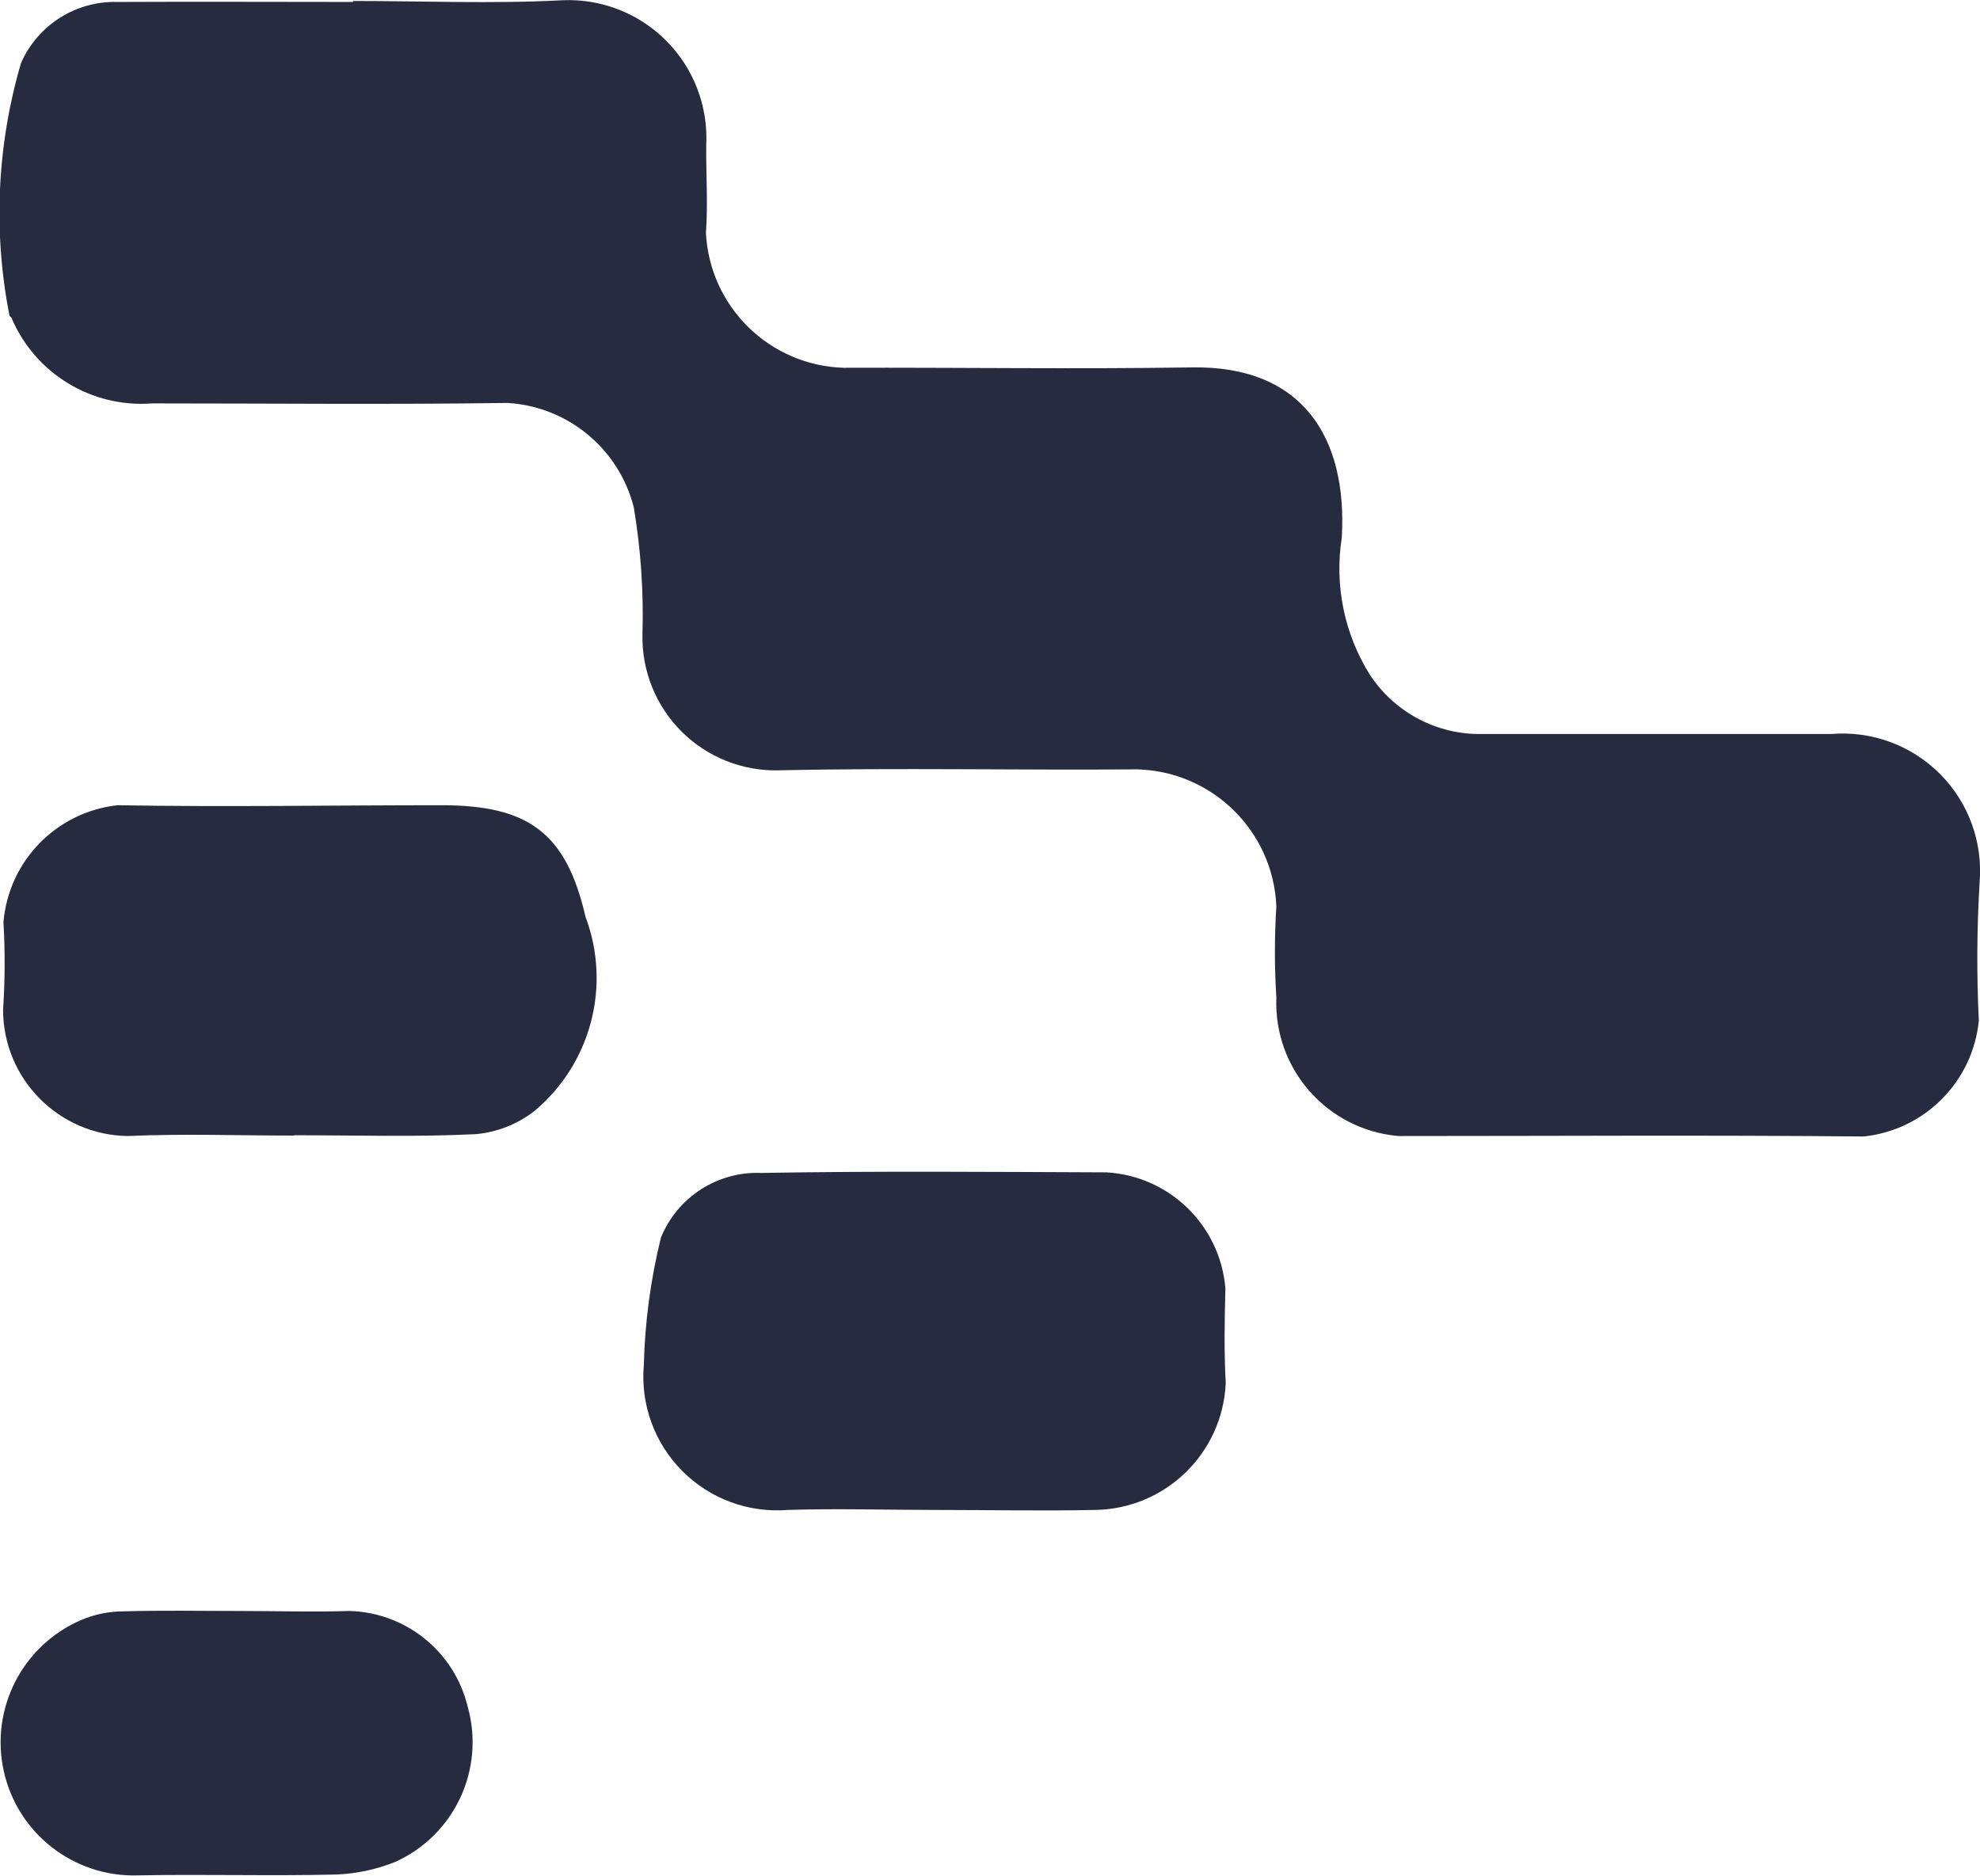
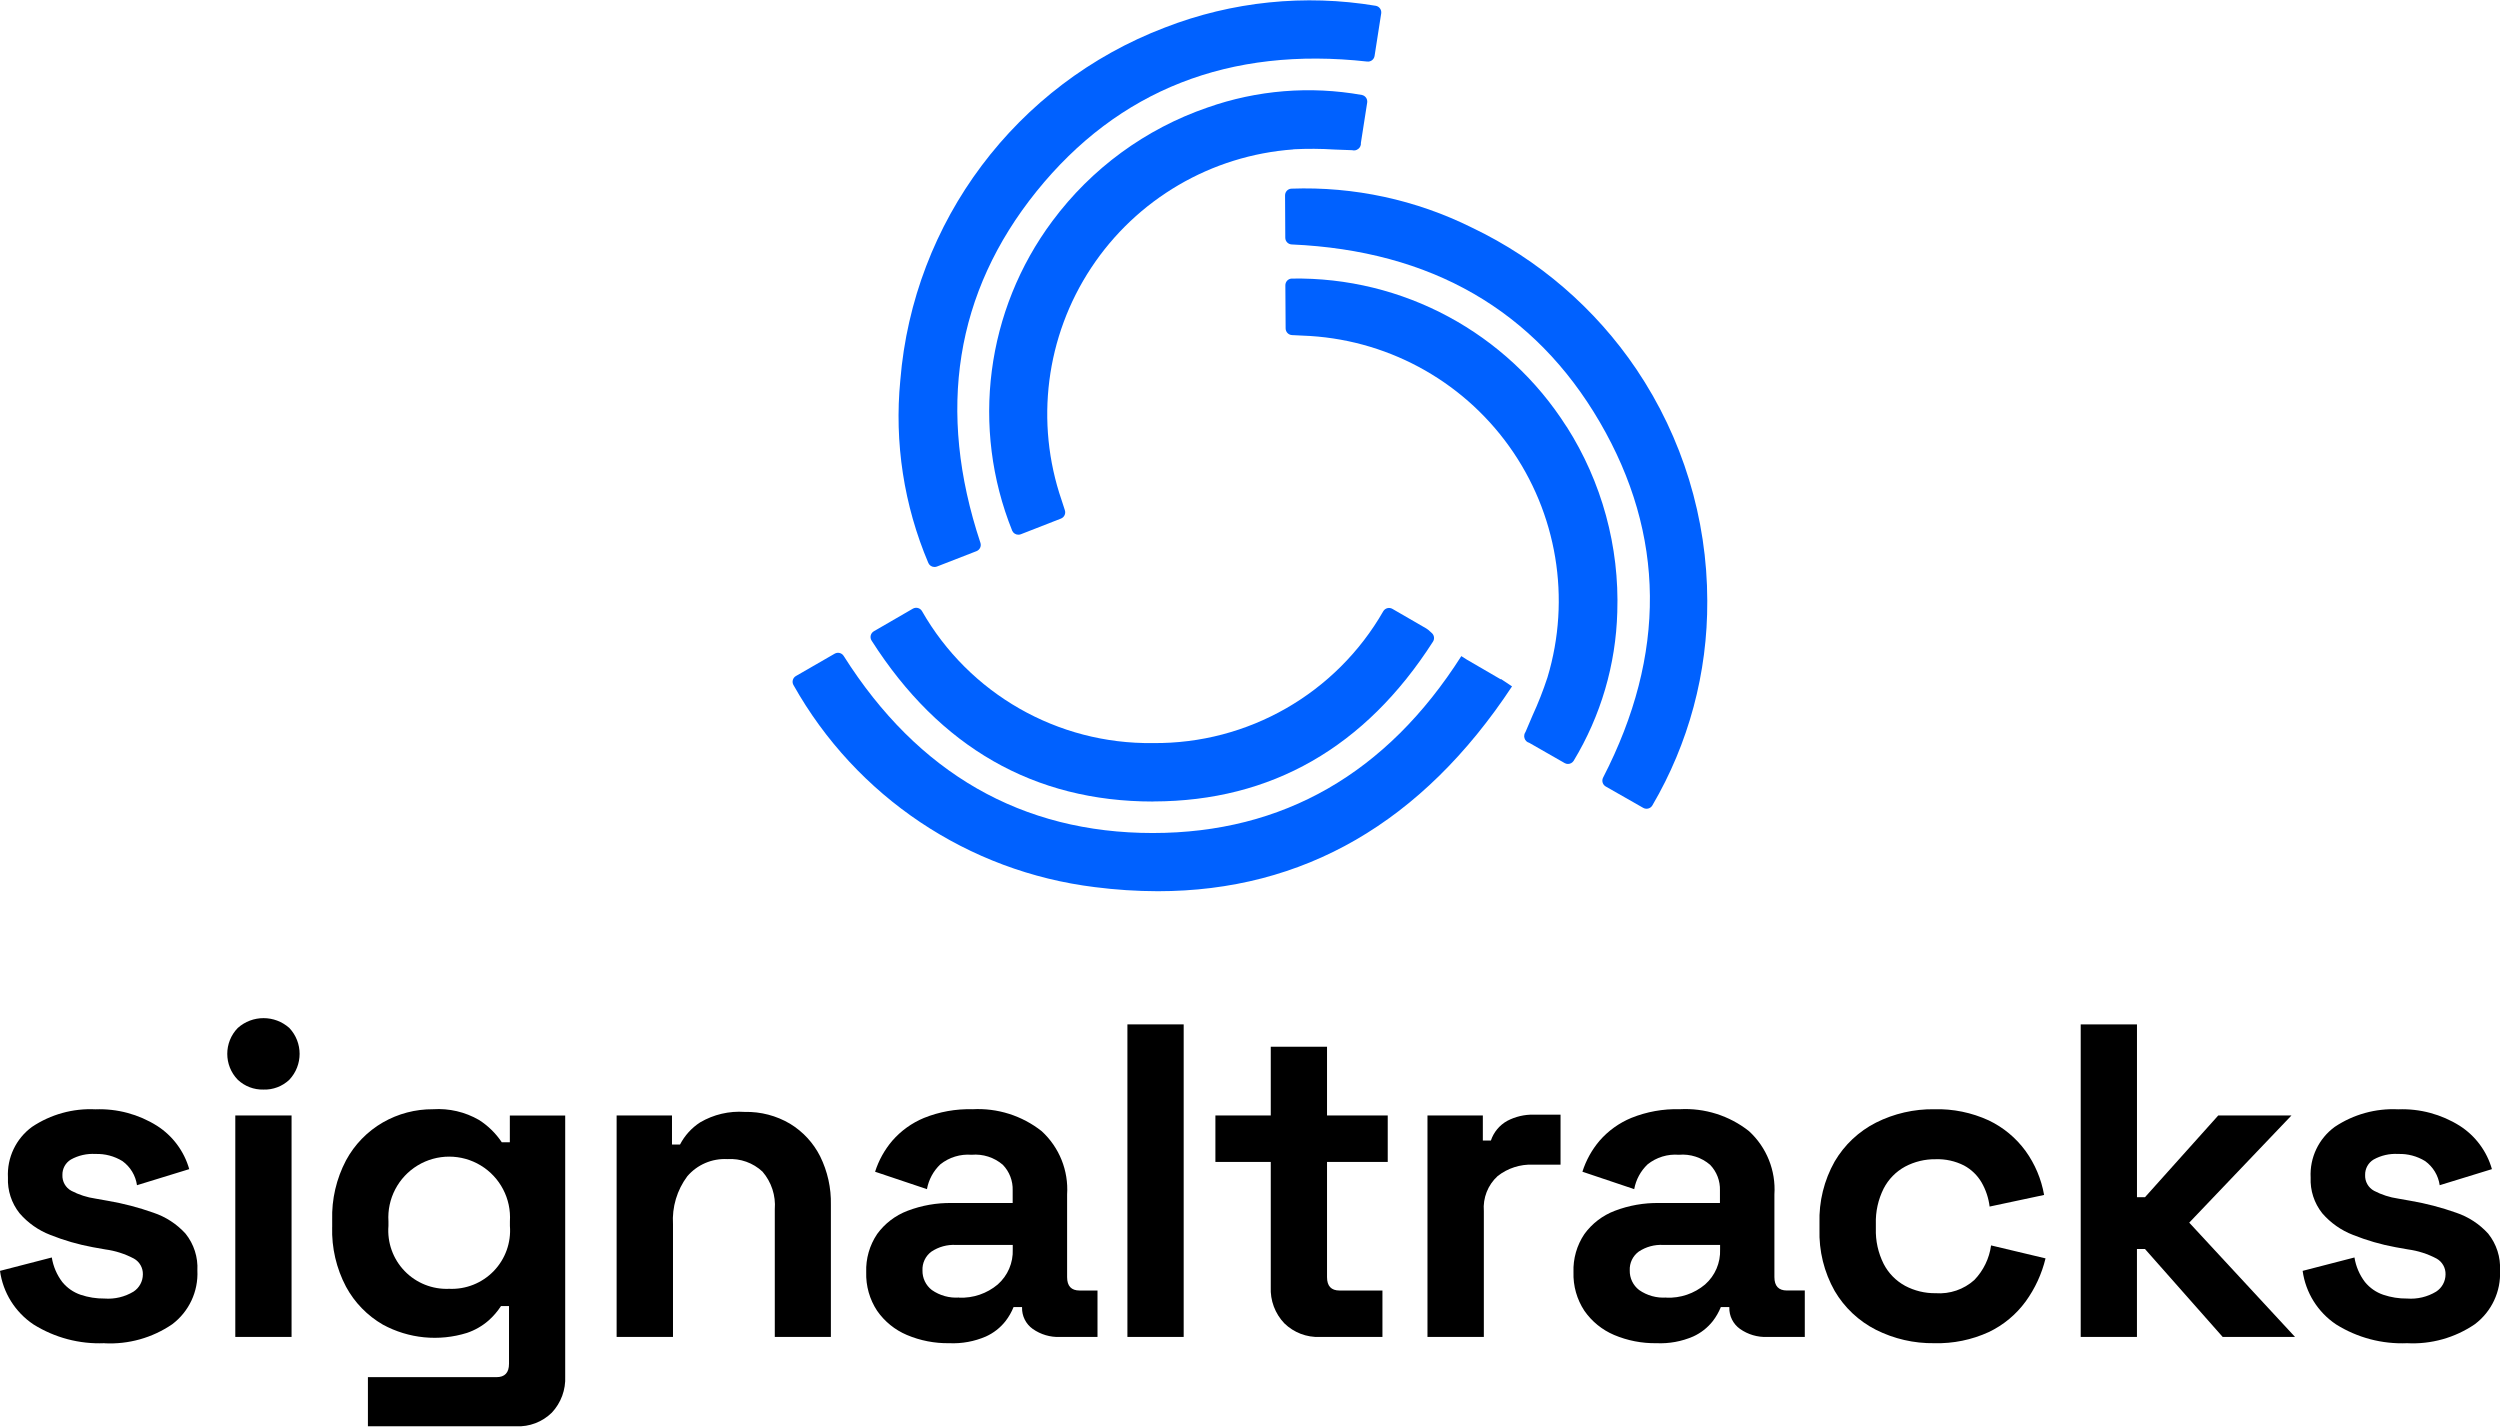
- <svg xmlns="http://www.w3.org/2000/svg" width="30.354" height="28.756" viewBox="0 0 30.354 28.756">
-   <g id="logo" transform="translate(-322.814 -216.594)">
-     <path id="Path_3896" data-name="Path 3896" d="M350.886,227.848q-2.673,0-5.346,0a2.01,2.01,0,0,1-1.726-.91,3.061,3.061,0,0,1-.43-2.1c.089-1.54-.605-2.638-2.294-2.611-1.781.028-3.563,0-5.345.006a2.18,2.18,0,0,1-2.109-2.07c.033-.448,0-.9.005-1.348a2.115,2.115,0,0,0-2.189-2.218c-1.073.058-2.151.012-3.226.012v.015c-1.2,0-2.408-.006-3.612,0a1.567,1.567,0,0,0-1.478.937,8.162,8.162,0,0,0-.177,3.87c0,.012.025.022.031.036a2.163,2.163,0,0,0,2.16,1.312c1.815,0,3.629.019,5.443-.007a2.127,2.127,0,0,1,1.937,1.6,9.968,9.968,0,0,1,.133,1.948,2.041,2.041,0,0,0,2.092,2.085c1.83-.041,3.661,0,5.491-.015a2.193,2.193,0,0,1,2.135,2.1,11.017,11.017,0,0,0,0,1.4,2.047,2.047,0,0,0,1.876,2.122c2.376,0,4.752-.016,7.128.007a1.982,1.982,0,0,0,1.765-1.776,19.43,19.43,0,0,1,.012-2.118A2.107,2.107,0,0,0,350.886,227.848Z" fill="#262b40" />
-     <path id="Path_3897" data-name="Path 3897" d="M341.6,236.349a1.942,1.942,0,0,0-1.822-1.78c-1.764-.007-3.528-.022-5.291.009a1.593,1.593,0,0,0-1.541.992,9.122,9.122,0,0,0-.262,1.954,2.05,2.05,0,0,0,2.207,2.221c.753-.024,1.507,0,2.261,0,.818,0,1.636.017,2.453,0a2.035,2.035,0,0,0,2-1.944C341.578,237.312,341.587,236.83,341.6,236.349Z" fill="#262b40" />
-     <path id="Path_3898" data-name="Path 3898" d="M329.572,228.94c-1.652,0-3.3.029-4.957,0a1.971,1.971,0,0,0-1.748,1.792,10.8,10.8,0,0,1-.006,1.347,1.939,1.939,0,0,0,1.909,1.933c.848-.038,1.7-.007,2.55-.007V234c.931,0,1.863.029,2.791-.017a1.719,1.719,0,0,0,.894-.353,2.66,2.66,0,0,0,.785-2.979C331.491,229.348,330.9,228.938,329.572,228.94Z" fill="#262b40" />
-     <path id="Path_3899" data-name="Path 3899" d="M328.167,241.294c-.561.018-1.123,0-1.685,0v0c-.594,0-1.188-.012-1.781.006a1.648,1.648,0,0,0-.643.133,2.041,2.041,0,0,0,.866,3.915c1.011-.02,2.022.011,3.033-.013a2.7,2.7,0,0,0,.917-.194,2.013,2.013,0,0,0,1.109-2.383A1.916,1.916,0,0,0,328.167,241.294Z" fill="#262b40" />
+ <svg xmlns="http://www.w3.org/2000/svg" width="99.704" height="56.881" viewBox="0 0 99.704 56.881">
+   <defs>
+     <clipPath id="clip-path">
+       <rect id="Rectangle_517" data-name="Rectangle 517" width="99.704" height="56.881" transform="translate(0 0)" fill="none" />
+     </clipPath>
+   </defs>
+   <g id="logo" transform="translate(0 0)">
+     <g id="Group_3216" data-name="Group 3216" clip-path="url(#clip-path)">
+       <path id="Path_3956" data-name="Path 3956" d="M4.167,53.569a4.942,4.942,0,0,1-2.831-.748A3.072,3.072,0,0,1,0,50.684l2.066-.534a2.186,2.186,0,0,0,.418.979,1.613,1.613,0,0,0,.73.508,2.89,2.89,0,0,0,.953.151,1.953,1.953,0,0,0,1.158-.276.824.824,0,0,0,.373-.685.7.7,0,0,0-.356-.632A3.4,3.4,0,0,0,4.2,49.829l-.5-.089a8.934,8.934,0,0,1-1.692-.489,3.084,3.084,0,0,1-1.228-.864,2.14,2.14,0,0,1-.463-1.425,2.352,2.352,0,0,1,.961-2.021,4.184,4.184,0,0,1,2.529-.7,4.31,4.31,0,0,1,2.457.659,3.037,3.037,0,0,1,1.283,1.727l-2.084.641a1.435,1.435,0,0,0-.579-.961,1.929,1.929,0,0,0-1.077-.285,1.793,1.793,0,0,0-.98.222.7.7,0,0,0-.338.615.682.682,0,0,0,.356.632,3.008,3.008,0,0,0,.962.311l.5.089a10.987,10.987,0,0,1,1.807.472A3.025,3.025,0,0,1,7.4,49.2a2.163,2.163,0,0,1,.472,1.469,2.528,2.528,0,0,1-1.006,2.146,4.381,4.381,0,0,1-2.7.757" />
+       <path id="Path_3957" data-name="Path 3957" d="M10.506,43.454a1.439,1.439,0,0,1-1.024-.392,1.484,1.484,0,0,1,0-2.065,1.545,1.545,0,0,1,2.057,0,1.505,1.505,0,0,1,0,2.065,1.431,1.431,0,0,1-1.033.392M9.384,44.487h2.244V53.32H9.384Z" />
+       <path id="Path_3958" data-name="Path 3958" d="M13.248,48.939v-.284a4.808,4.808,0,0,1,.552-2.378,3.872,3.872,0,0,1,1.47-1.513,3.962,3.962,0,0,1,2-.526,3.246,3.246,0,0,1,1.834.428,3.084,3.084,0,0,1,.908.89h.321V44.488h2.208v10.4a1.982,1.982,0,0,1-.534,1.452,1.908,1.908,0,0,1-1.425.543H14.673V54.923H19.8q.5,0,.5-.534v-2.3h-.32a2.836,2.836,0,0,1-.5.579,2.561,2.561,0,0,1-.855.49,4.323,4.323,0,0,1-3.356-.33,3.872,3.872,0,0,1-1.47-1.513,4.805,4.805,0,0,1-.552-2.378M17.914,51.4a2.327,2.327,0,0,0,2.422-2.511v-.178a2.427,2.427,0,1,0-4.844,0v.178A2.327,2.327,0,0,0,17.914,51.4" />
+       <path id="Path_3959" data-name="Path 3959" d="M24.592,53.32V44.487H26.8v1.158h.321a2.325,2.325,0,0,1,.8-.882,3.088,3.088,0,0,1,1.781-.418,3.4,3.4,0,0,1,1.807.472,3.217,3.217,0,0,1,1.2,1.3,4.156,4.156,0,0,1,.428,1.932V53.32H30.9V48.227a2.053,2.053,0,0,0-.49-1.5,1.871,1.871,0,0,0-1.4-.5,1.966,1.966,0,0,0-1.6.685,2.9,2.9,0,0,0-.57,1.914V53.32Z" />
+       <path id="Path_3960" data-name="Path 3960" d="M37.858,53.569a4.161,4.161,0,0,1-1.691-.329,2.75,2.75,0,0,1-1.185-.962,2.643,2.643,0,0,1-.436-1.54,2.565,2.565,0,0,1,.436-1.523,2.668,2.668,0,0,1,1.211-.926,4.735,4.735,0,0,1,1.772-.311h2.422v-.5a1.405,1.405,0,0,0-.392-1.024,1.682,1.682,0,0,0-1.246-.4,1.773,1.773,0,0,0-1.247.382,1.816,1.816,0,0,0-.534.989L34.9,46.731a3.587,3.587,0,0,1,.686-1.237,3.4,3.4,0,0,1,1.264-.909,4.812,4.812,0,0,1,1.932-.347,4.089,4.089,0,0,1,2.76.873,3.15,3.15,0,0,1,1.016,2.528v3.295q0,.534.5.534h.712V53.32H42.275A1.766,1.766,0,0,1,41.188,53a1.016,1.016,0,0,1-.427-.855v-.018h-.338a2.363,2.363,0,0,1-.321.561,2.087,2.087,0,0,1-.784.614,3.307,3.307,0,0,1-1.46.267m.392-1.816a2.246,2.246,0,0,0,1.54-.525,1.77,1.77,0,0,0,.6-1.4v-.178H38.125a1.6,1.6,0,0,0-.979.267.879.879,0,0,0-.356.748.958.958,0,0,0,.374.783,1.689,1.689,0,0,0,1.086.3" />
+       <rect id="Rectangle_516" data-name="Rectangle 516" width="2.244" height="12.465" transform="translate(44.963 40.854)" />
+       <path id="Path_3961" data-name="Path 3961" d="M52.639,53.32a1.916,1.916,0,0,1-1.417-.543,1.965,1.965,0,0,1-.542-1.451V46.339H48.472V44.487H50.68V41.745h2.244v2.742h2.421v1.852H52.924v4.595q0,.534.5.534h1.71V53.32Z" />
+       <path id="Path_3962" data-name="Path 3962" d="M56.93,53.32V44.487h2.208v1h.321a1.406,1.406,0,0,1,.65-.784,2.169,2.169,0,0,1,1.059-.249h1.069v1.994h-1.1a2.146,2.146,0,0,0-1.407.454,1.706,1.706,0,0,0-.552,1.4V53.32Z" />
+       <path id="Path_3963" data-name="Path 3963" d="M66.065,53.569a4.17,4.17,0,0,1-1.692-.329,2.753,2.753,0,0,1-1.184-.962,2.643,2.643,0,0,1-.436-1.54,2.565,2.565,0,0,1,.436-1.523,2.668,2.668,0,0,1,1.211-.926,4.731,4.731,0,0,1,1.772-.311h2.422v-.5a1.405,1.405,0,0,0-.392-1.024,1.682,1.682,0,0,0-1.246-.4,1.771,1.771,0,0,0-1.247.382,1.816,1.816,0,0,0-.534.989l-2.066-.695a3.584,3.584,0,0,1,.685-1.237,3.414,3.414,0,0,1,1.265-.909,4.812,4.812,0,0,1,1.932-.347,4.093,4.093,0,0,1,2.76.873,3.15,3.15,0,0,1,1.015,2.528v3.295c0,.356.167.534.5.534h.712V53.32h-1.5A1.765,1.765,0,0,1,69.395,53a1.016,1.016,0,0,1-.427-.855v-.018H68.63a2.363,2.363,0,0,1-.321.561,2.1,2.1,0,0,1-.784.614,3.307,3.307,0,0,1-1.46.267m.392-1.816A2.246,2.246,0,0,0,68,51.228a1.77,1.77,0,0,0,.6-1.4v-.178H66.332a1.6,1.6,0,0,0-.979.267.879.879,0,0,0-.356.748.958.958,0,0,0,.374.783,1.689,1.689,0,0,0,1.086.3" />
+       <path id="Path_3964" data-name="Path 3964" d="M77.141,53.569a5.021,5.021,0,0,1-2.324-.534,4.021,4.021,0,0,1-1.647-1.549,4.713,4.713,0,0,1-.606-2.458v-.249a4.713,4.713,0,0,1,.606-2.458,4.021,4.021,0,0,1,1.647-1.549,5.021,5.021,0,0,1,2.324-.534,4.892,4.892,0,0,1,2.173.445,3.9,3.9,0,0,1,1.469,1.22,4.244,4.244,0,0,1,.739,1.754l-2.173.463a2.556,2.556,0,0,0-.32-.962,1.8,1.8,0,0,0-.7-.676,2.323,2.323,0,0,0-1.13-.25,2.519,2.519,0,0,0-1.22.294,2.082,2.082,0,0,0-.855.873,2.95,2.95,0,0,0-.312,1.415v.179a2.945,2.945,0,0,0,.312,1.415,2.082,2.082,0,0,0,.855.873,2.519,2.519,0,0,0,1.22.294,2.085,2.085,0,0,0,1.54-.526,2.465,2.465,0,0,0,.668-1.38l2.172.517a4.874,4.874,0,0,1-.792,1.718,3.9,3.9,0,0,1-1.469,1.22,4.906,4.906,0,0,1-2.173.445" />
+       <path id="Path_3965" data-name="Path 3965" d="M82.982,53.32V40.855h2.244v6.891h.32l2.921-3.259h2.92L87.31,48.761l4.22,4.559H88.645l-3.1-3.508h-.32V53.32Z" />
+       <path id="Path_3966" data-name="Path 3966" d="M96,53.569a4.94,4.94,0,0,1-2.831-.748,3.072,3.072,0,0,1-1.336-2.137L93.9,50.15a2.186,2.186,0,0,0,.418.979,1.613,1.613,0,0,0,.73.508,2.886,2.886,0,0,0,.953.151,1.948,1.948,0,0,0,1.157-.276.823.823,0,0,0,.374-.685.7.7,0,0,0-.356-.632,3.4,3.4,0,0,0-1.14-.366l-.5-.089a8.891,8.891,0,0,1-1.692-.489,3.094,3.094,0,0,1-1.229-.864,2.14,2.14,0,0,1-.463-1.425,2.353,2.353,0,0,1,.962-2.021,4.184,4.184,0,0,1,2.529-.7A4.31,4.31,0,0,1,98.1,44.9a3.036,3.036,0,0,1,1.282,1.727l-2.083.641a1.435,1.435,0,0,0-.579-.961,1.929,1.929,0,0,0-1.077-.285,1.791,1.791,0,0,0-.98.222.7.7,0,0,0-.338.615.682.682,0,0,0,.356.632,3,3,0,0,0,.962.311l.5.089a10.974,10.974,0,0,1,1.808.472,3.025,3.025,0,0,1,1.282.837,2.168,2.168,0,0,1,.472,1.469A2.528,2.528,0,0,1,98.7,52.812a4.381,4.381,0,0,1-2.7.757" />
+       <path id="Path_3967" data-name="Path 3967" d="M60.083,27.227h0l-.223-.147-.008.013-1.347-.783-.225-.143c-2.978,4.68-7.115,7.053-12.3,7.055h-.005c-5.216,0-9.365-2.377-12.328-7.063a.267.267,0,0,0-.359-.089l-1.544.89a.264.264,0,0,0-.094.37,16.024,16.024,0,0,0,12.014,8.05,19.921,19.921,0,0,0,2.512.163c5.8,0,10.542-2.74,14.126-8.169Z" fill="#0061ff" />
+       <path id="Path_3968" data-name="Path 3968" d="M45.974,31.963h.037c4.689-.011,8.437-2.156,11.139-6.374a.266.266,0,0,0-.051-.346c-.029-.025-.052-.047-.072-.065a.848.848,0,0,0-.143-.113c-.343-.2-.686-.4-1.037-.6l-.317-.183a.267.267,0,0,0-.358.087,10.469,10.469,0,0,1-9.19,5.266h0a10.447,10.447,0,0,1-9.217-5.272.268.268,0,0,0-.359-.088l-1.554.9a.269.269,0,0,0-.126.167.265.265,0,0,0,.035.207c2.716,4.258,6.49,6.417,11.218,6.417" fill="#0061ff" />
+       <path id="Path_3969" data-name="Path 3969" d="M37.268,22.612a.277.277,0,0,0,.1-.018l1.576-.613a.267.267,0,0,0,.157-.333c-1.756-5.278-1-9.993,2.234-14.012,3.263-4.048,7.7-5.791,13.192-5.181a.266.266,0,0,0,.293-.224l.265-1.7a.268.268,0,0,0-.216-.3,15.967,15.967,0,0,0-8.409.866A16.486,16.486,0,0,0,35.906,15.163a14.944,14.944,0,0,0,1.119,7.292.266.266,0,0,0,.243.157" fill="#0061ff" />
+       <path id="Path_3970" data-name="Path 3970" d="M51.584,5.954a14.282,14.282,0,0,1,1.642.01c.232.01.469.021.7.026a.266.266,0,0,0,.237-.047l.012-.008a.271.271,0,0,0,.1-.238l.251-1.609a.268.268,0,0,0-.21-.3,12.1,12.1,0,0,0-6.159.5,12.957,12.957,0,0,0-6.186,4.528,12.727,12.727,0,0,0-1.6,12.357.268.268,0,0,0,.241.152.273.273,0,0,0,.1-.018l1.6-.625a.267.267,0,0,0,.157-.331l-.051-.159c-.029-.091-.053-.167-.079-.243a10.582,10.582,0,0,1,9.244-13.99" fill="#0061ff" />
+       <path id="Path_3971" data-name="Path 3971" d="M65.264,14.729a16.48,16.48,0,0,0-6.552-5.647A14.952,14.952,0,0,0,51.5,7.524a.267.267,0,0,0-.25.268l.009,1.691a.268.268,0,0,0,.255.266c5.558.244,9.693,2.629,12.291,7.089,2.617,4.493,2.661,9.261.13,14.172a.268.268,0,0,0,.1.354l1.5.855a.268.268,0,0,0,.361-.093,15.961,15.961,0,0,0,2.193-8.164,16.564,16.564,0,0,0-2.825-9.233" fill="#0061ff" />
+       <path id="Path_3972" data-name="Path 3972" d="M62.478,17.019a12.724,12.724,0,0,0-10.97-5.909.267.267,0,0,0-.246.268l.011,1.721a.268.268,0,0,0,.253.265l.165.008c.1.006.177.01.257.013a10.582,10.582,0,0,1,9.768,13.63,14.215,14.215,0,0,1-.6,1.529c-.092.212-.187.431-.277.65a.293.293,0,0,0-.043.091.257.257,0,0,0,.005.153l0,.007a.266.266,0,0,0,.186.179l1.414.809a.261.261,0,0,0,.132.035.268.268,0,0,0,.225-.123A12.1,12.1,0,0,0,64.5,24.414a12.961,12.961,0,0,0-2.021-7.4" fill="#0061ff" />
+     </g>
  </g>
</svg>
